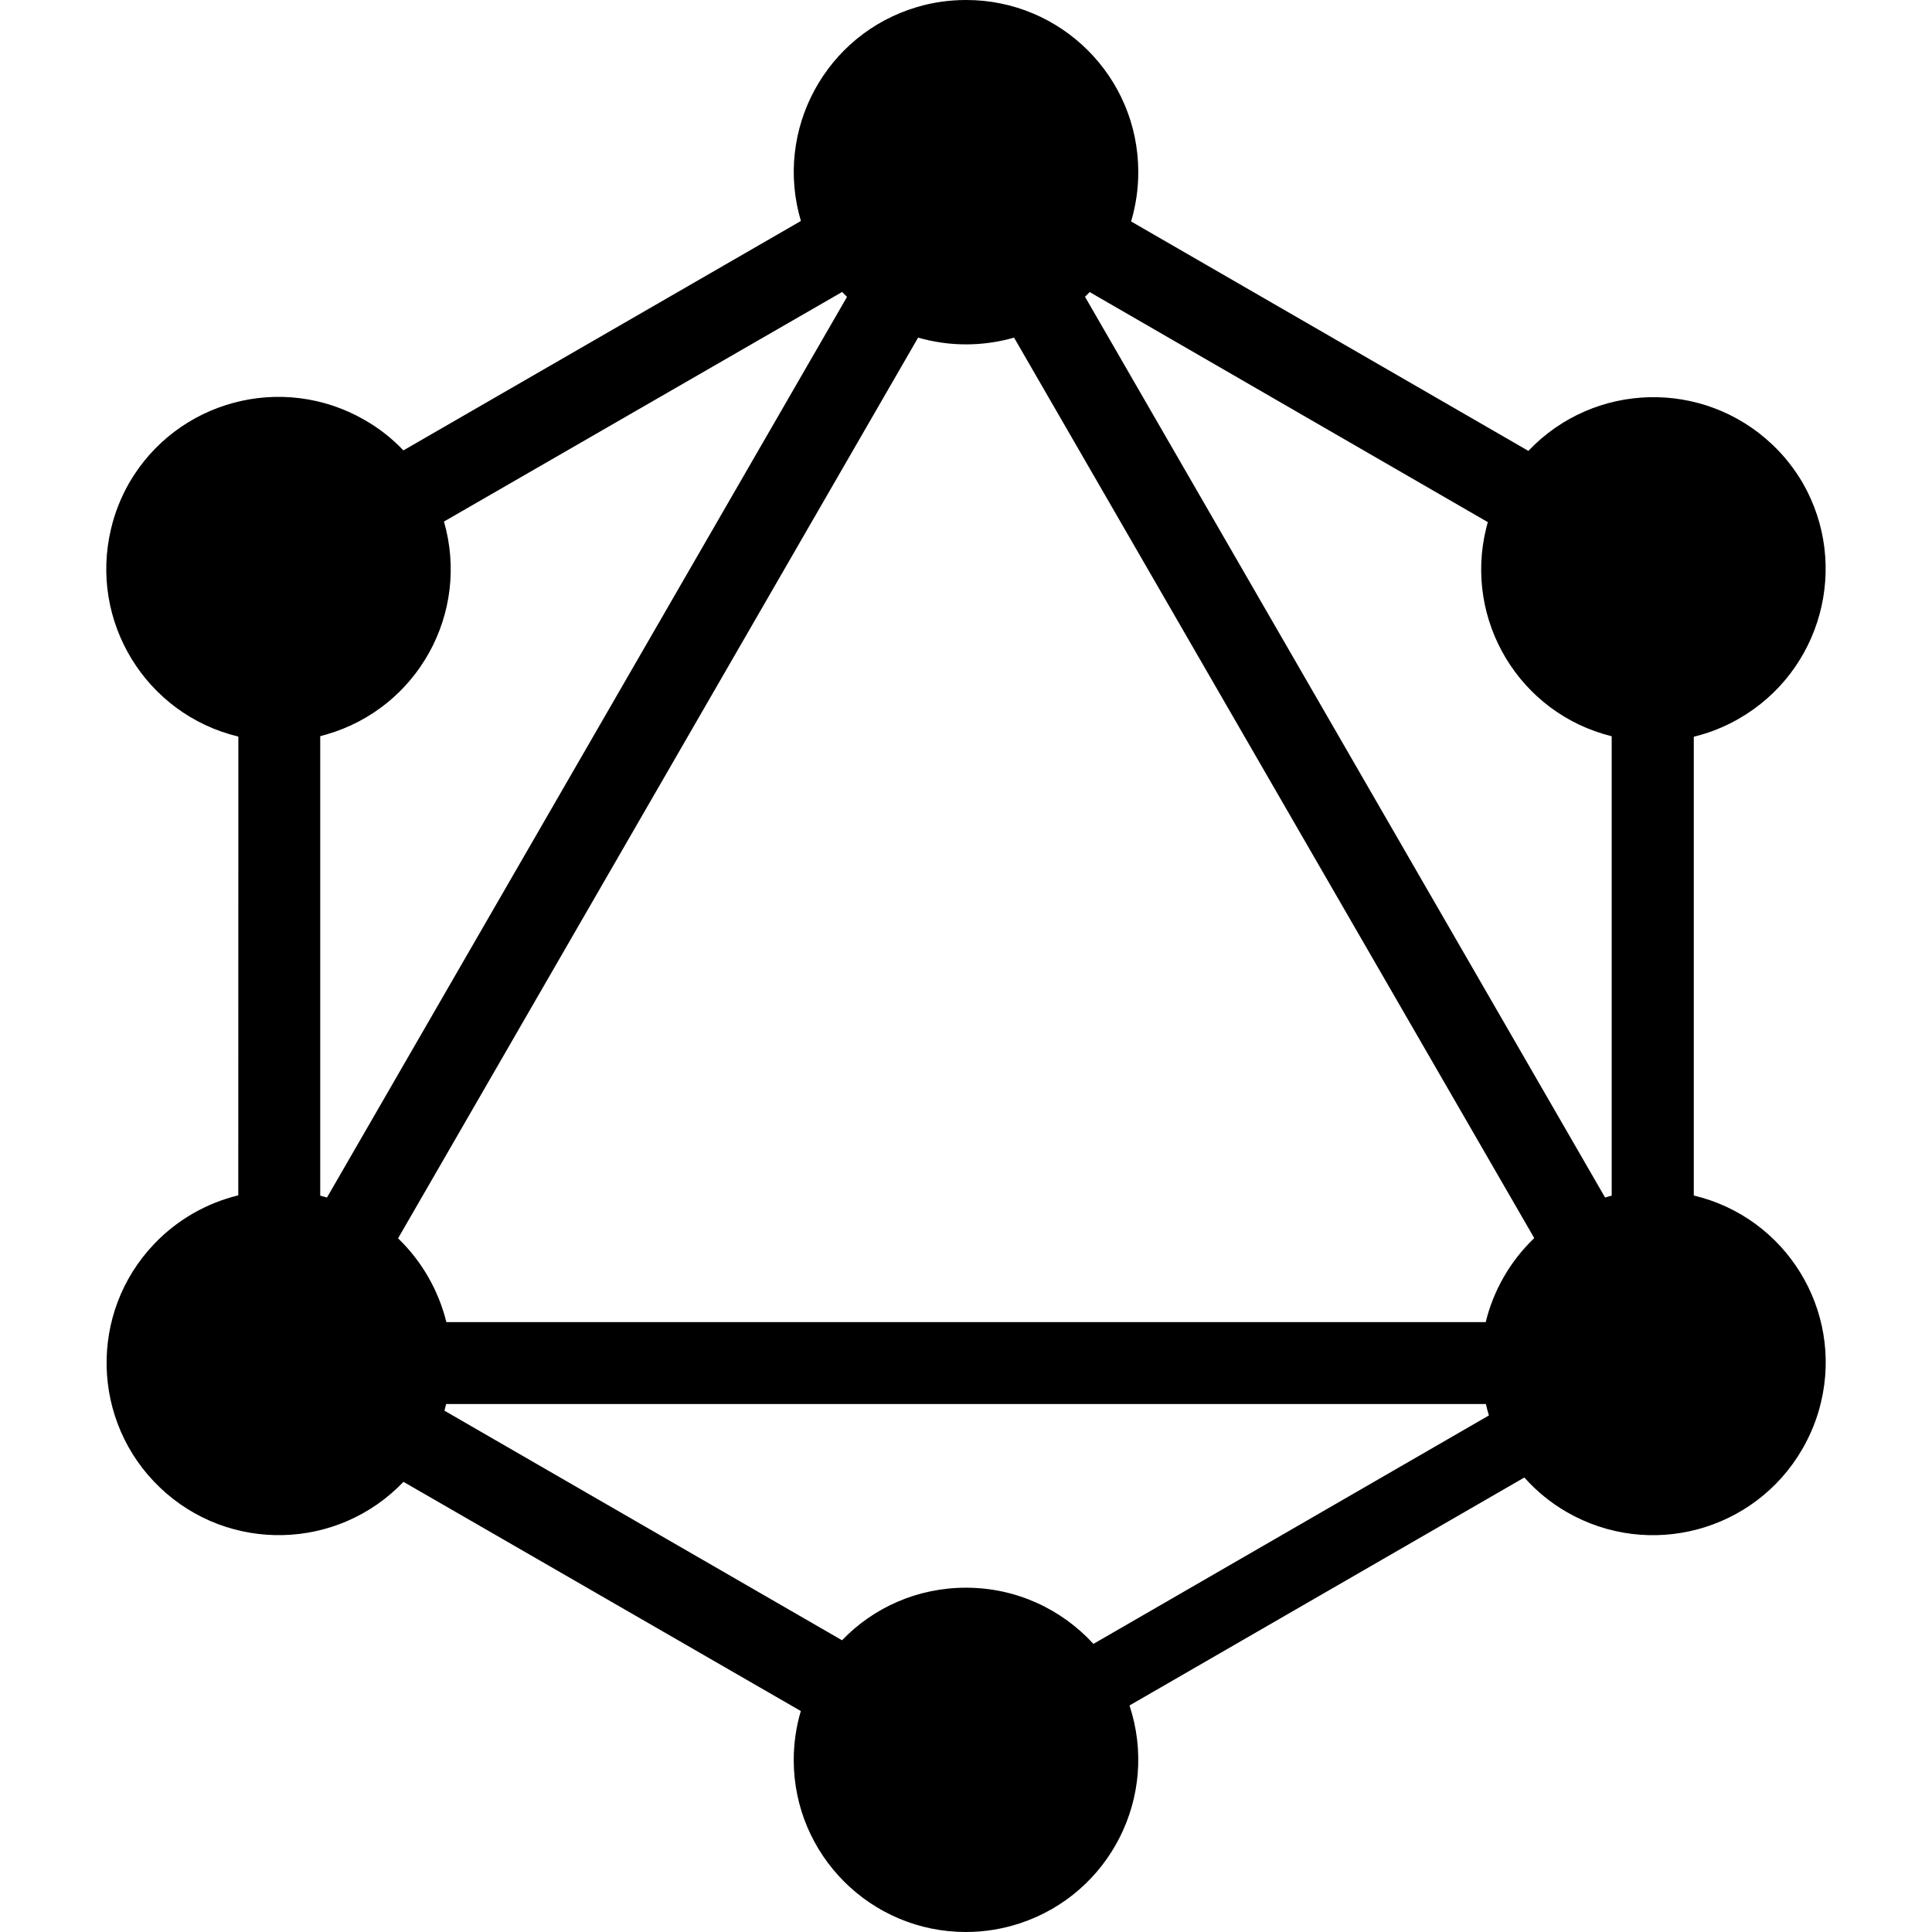
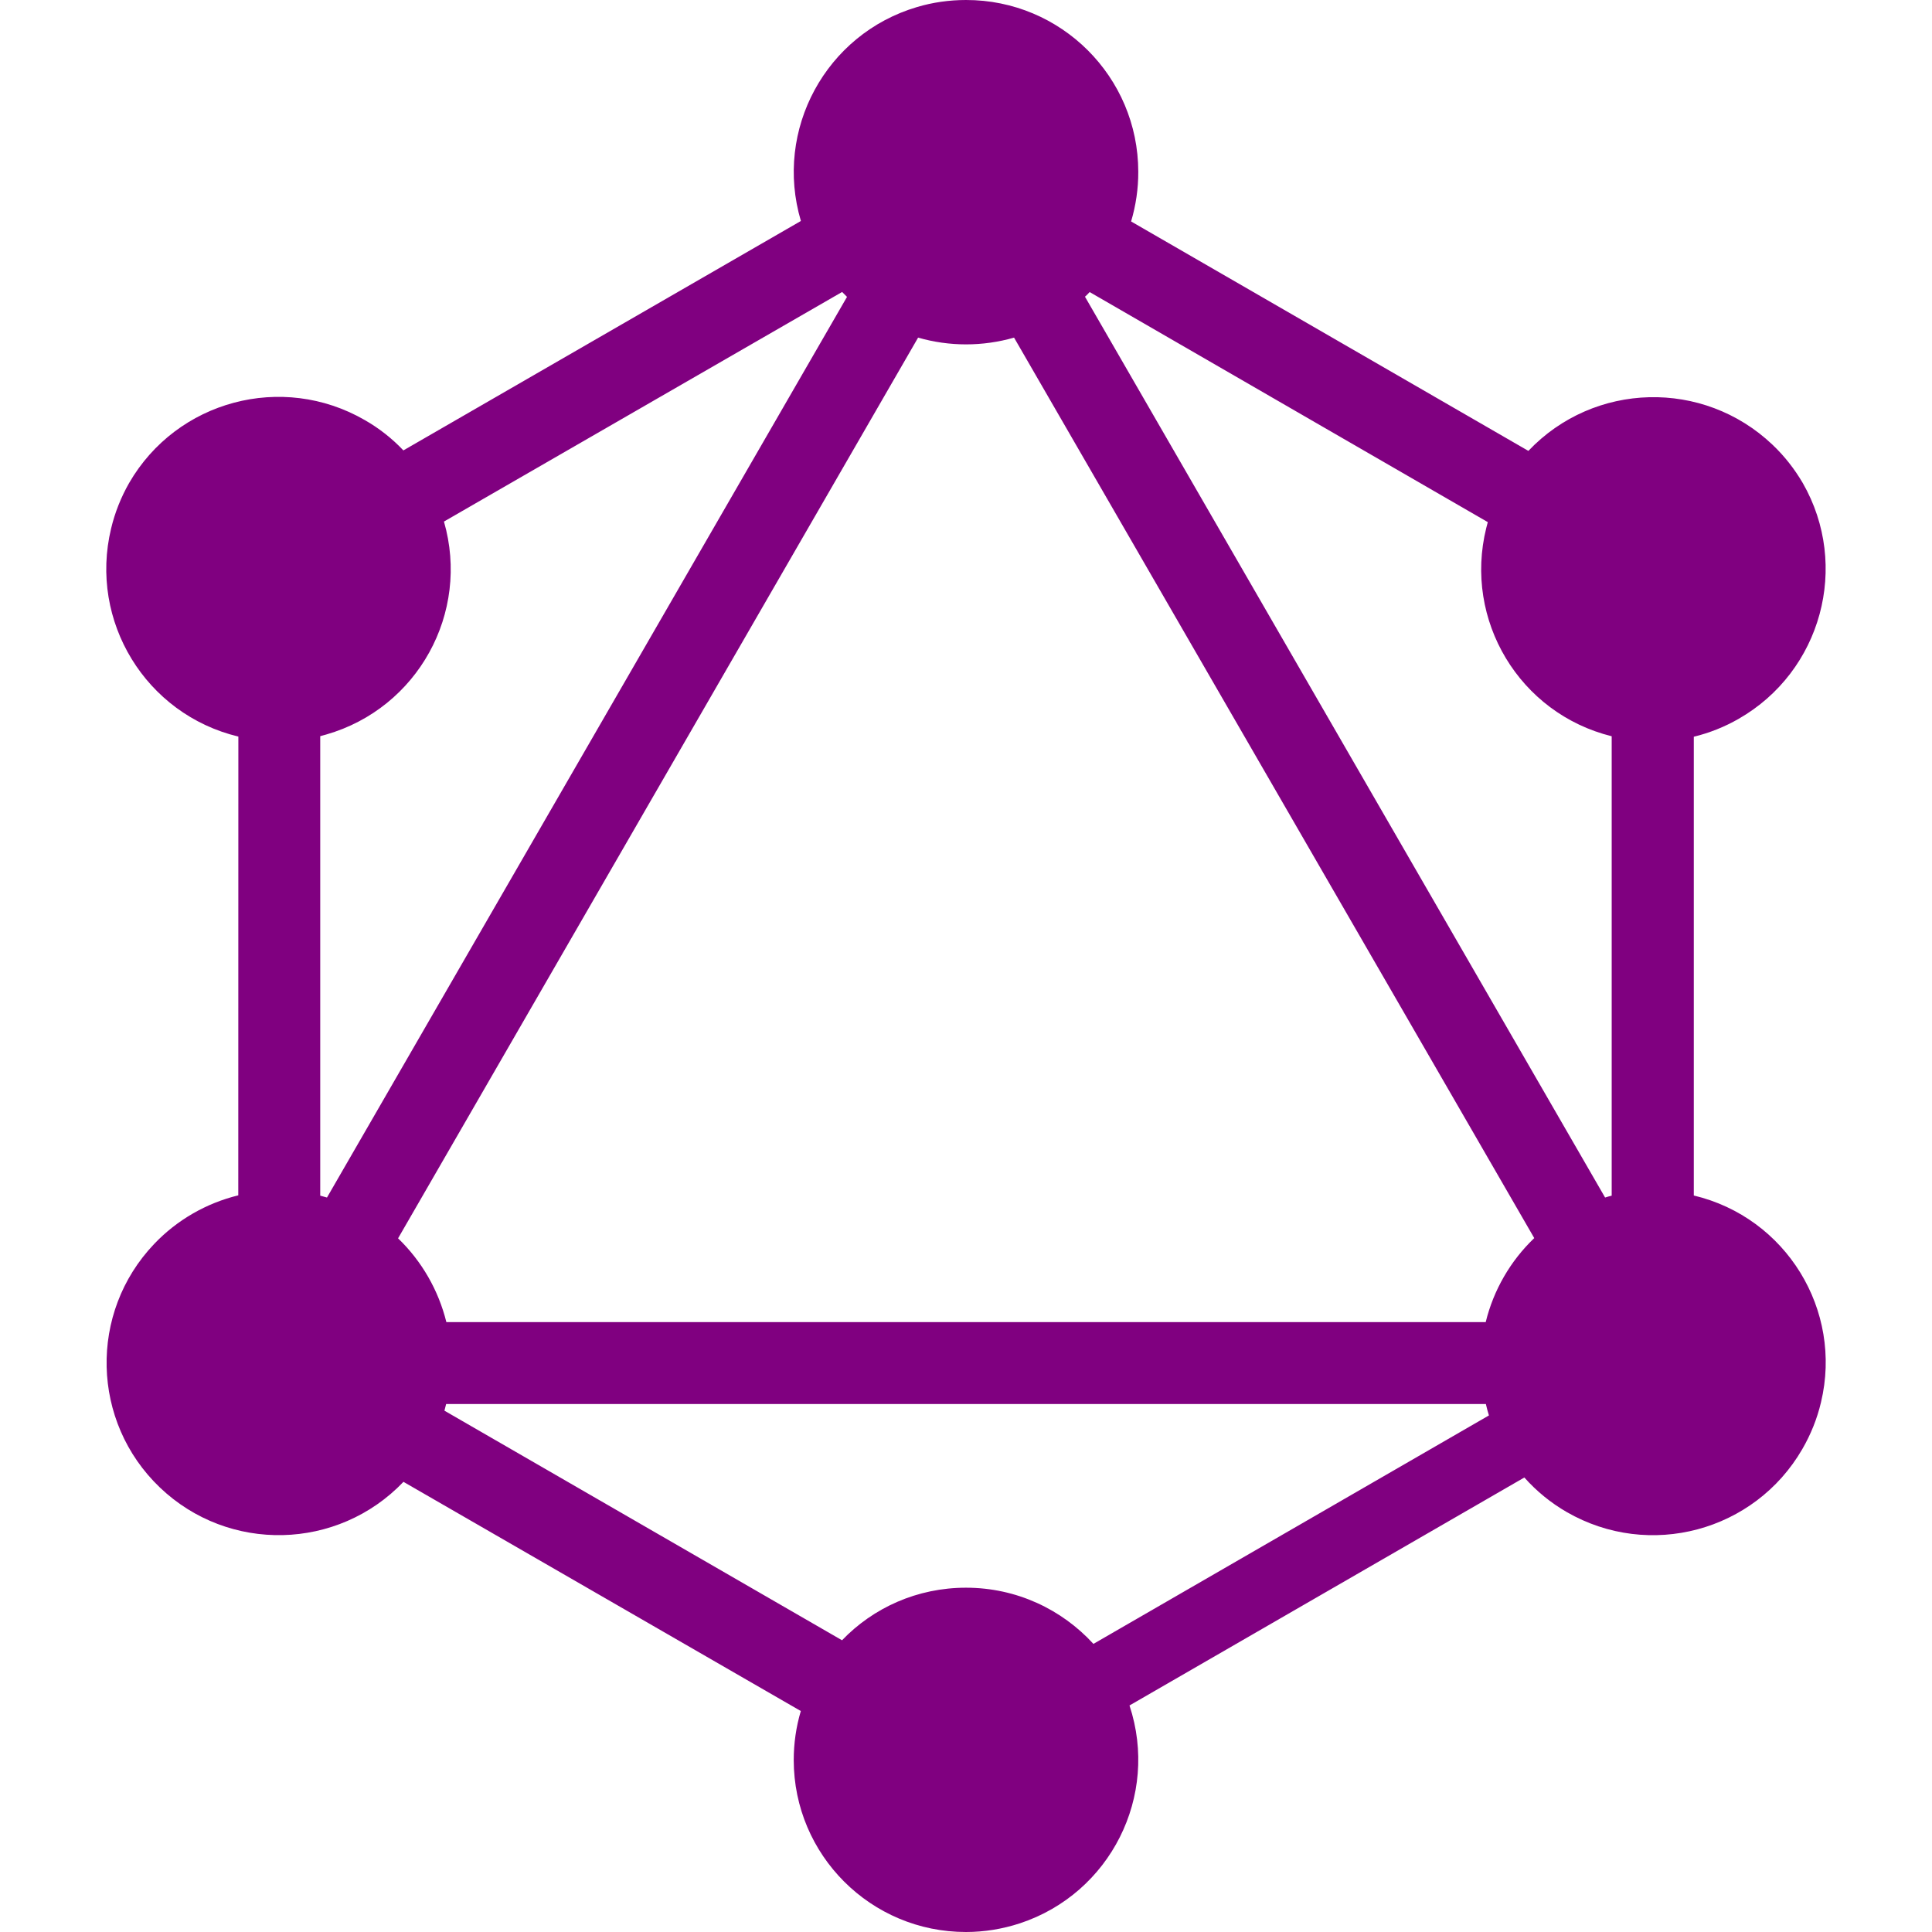
- <svg xmlns="http://www.w3.org/2000/svg" role="img" viewBox="0 0 24 24">
+ <svg xmlns="http://www.w3.org/2000/svg" fill="purple" role="img" viewBox="0 0 24 24">
  <path d="M14.051 2.751l4.935 2.85c.816-.859 2.173-.893 3.032-.077.148.14.274.301.377.477.589 1.028.232 2.339-.796 2.928-.174.1-.361.175-.558.223v5.699c1.146.273 1.854 1.423 1.58 2.569-.048.204-.127.4-.232.581-.592 1.023-1.901 1.374-2.927.782-.196-.113-.375-.259-.526-.429l-4.905 2.832c.372 1.124-.238 2.335-1.361 2.706-.217.071-.442.108-.67.108-1.181.001-2.139-.955-2.14-2.136 0-.205.029-.41.088-.609l-4.936-2.847c-.816.854-2.171.887-3.026.07-.854-.816-.886-2.171-.07-3.026.283-.297.646-.506 1.044-.603l.001-5.699c-1.15-.276-1.858-1.433-1.581-2.584.047-.198.123-.389.224-.566.592-1.024 1.902-1.374 2.927-.782.177.101.339.228.48.377l4.938-2.85C9.613 1.612 10.26.423 11.39.088 11.587.029 11.794 0 12 0c1.181-.001 2.139.954 2.14 2.134.001.209-.03.418-.089.617zm-.515.877c-.019.021-.037.039-.058.058l6.461 11.19c.026-.009.056-.016.082-.023V9.146c-1.145-.283-1.842-1.442-1.558-2.588.006-.024.012-.049.019-.072l-4.946-2.858zm-3.015.059l-.06-.06-4.946 2.852c.327 1.135-.327 2.318-1.461 2.645-.026.008-.051.014-.076.021v5.708l.084.023 6.461-11.19-.002.001zm2.076.507c-.39.112-.803.112-1.192 0l-6.46 11.189c.294.283.502.645.6 1.041h12.911c.097-.398.307-.761.603-1.044L12.597 4.194zm.986 16.227l4.913-2.838c-.015-.047-.027-.094-.038-.142H5.542l-.021.083 4.939 2.852c.388-.404.934-.653 1.54-.653.627 0 1.19.269 1.583.698z" />
</svg>
